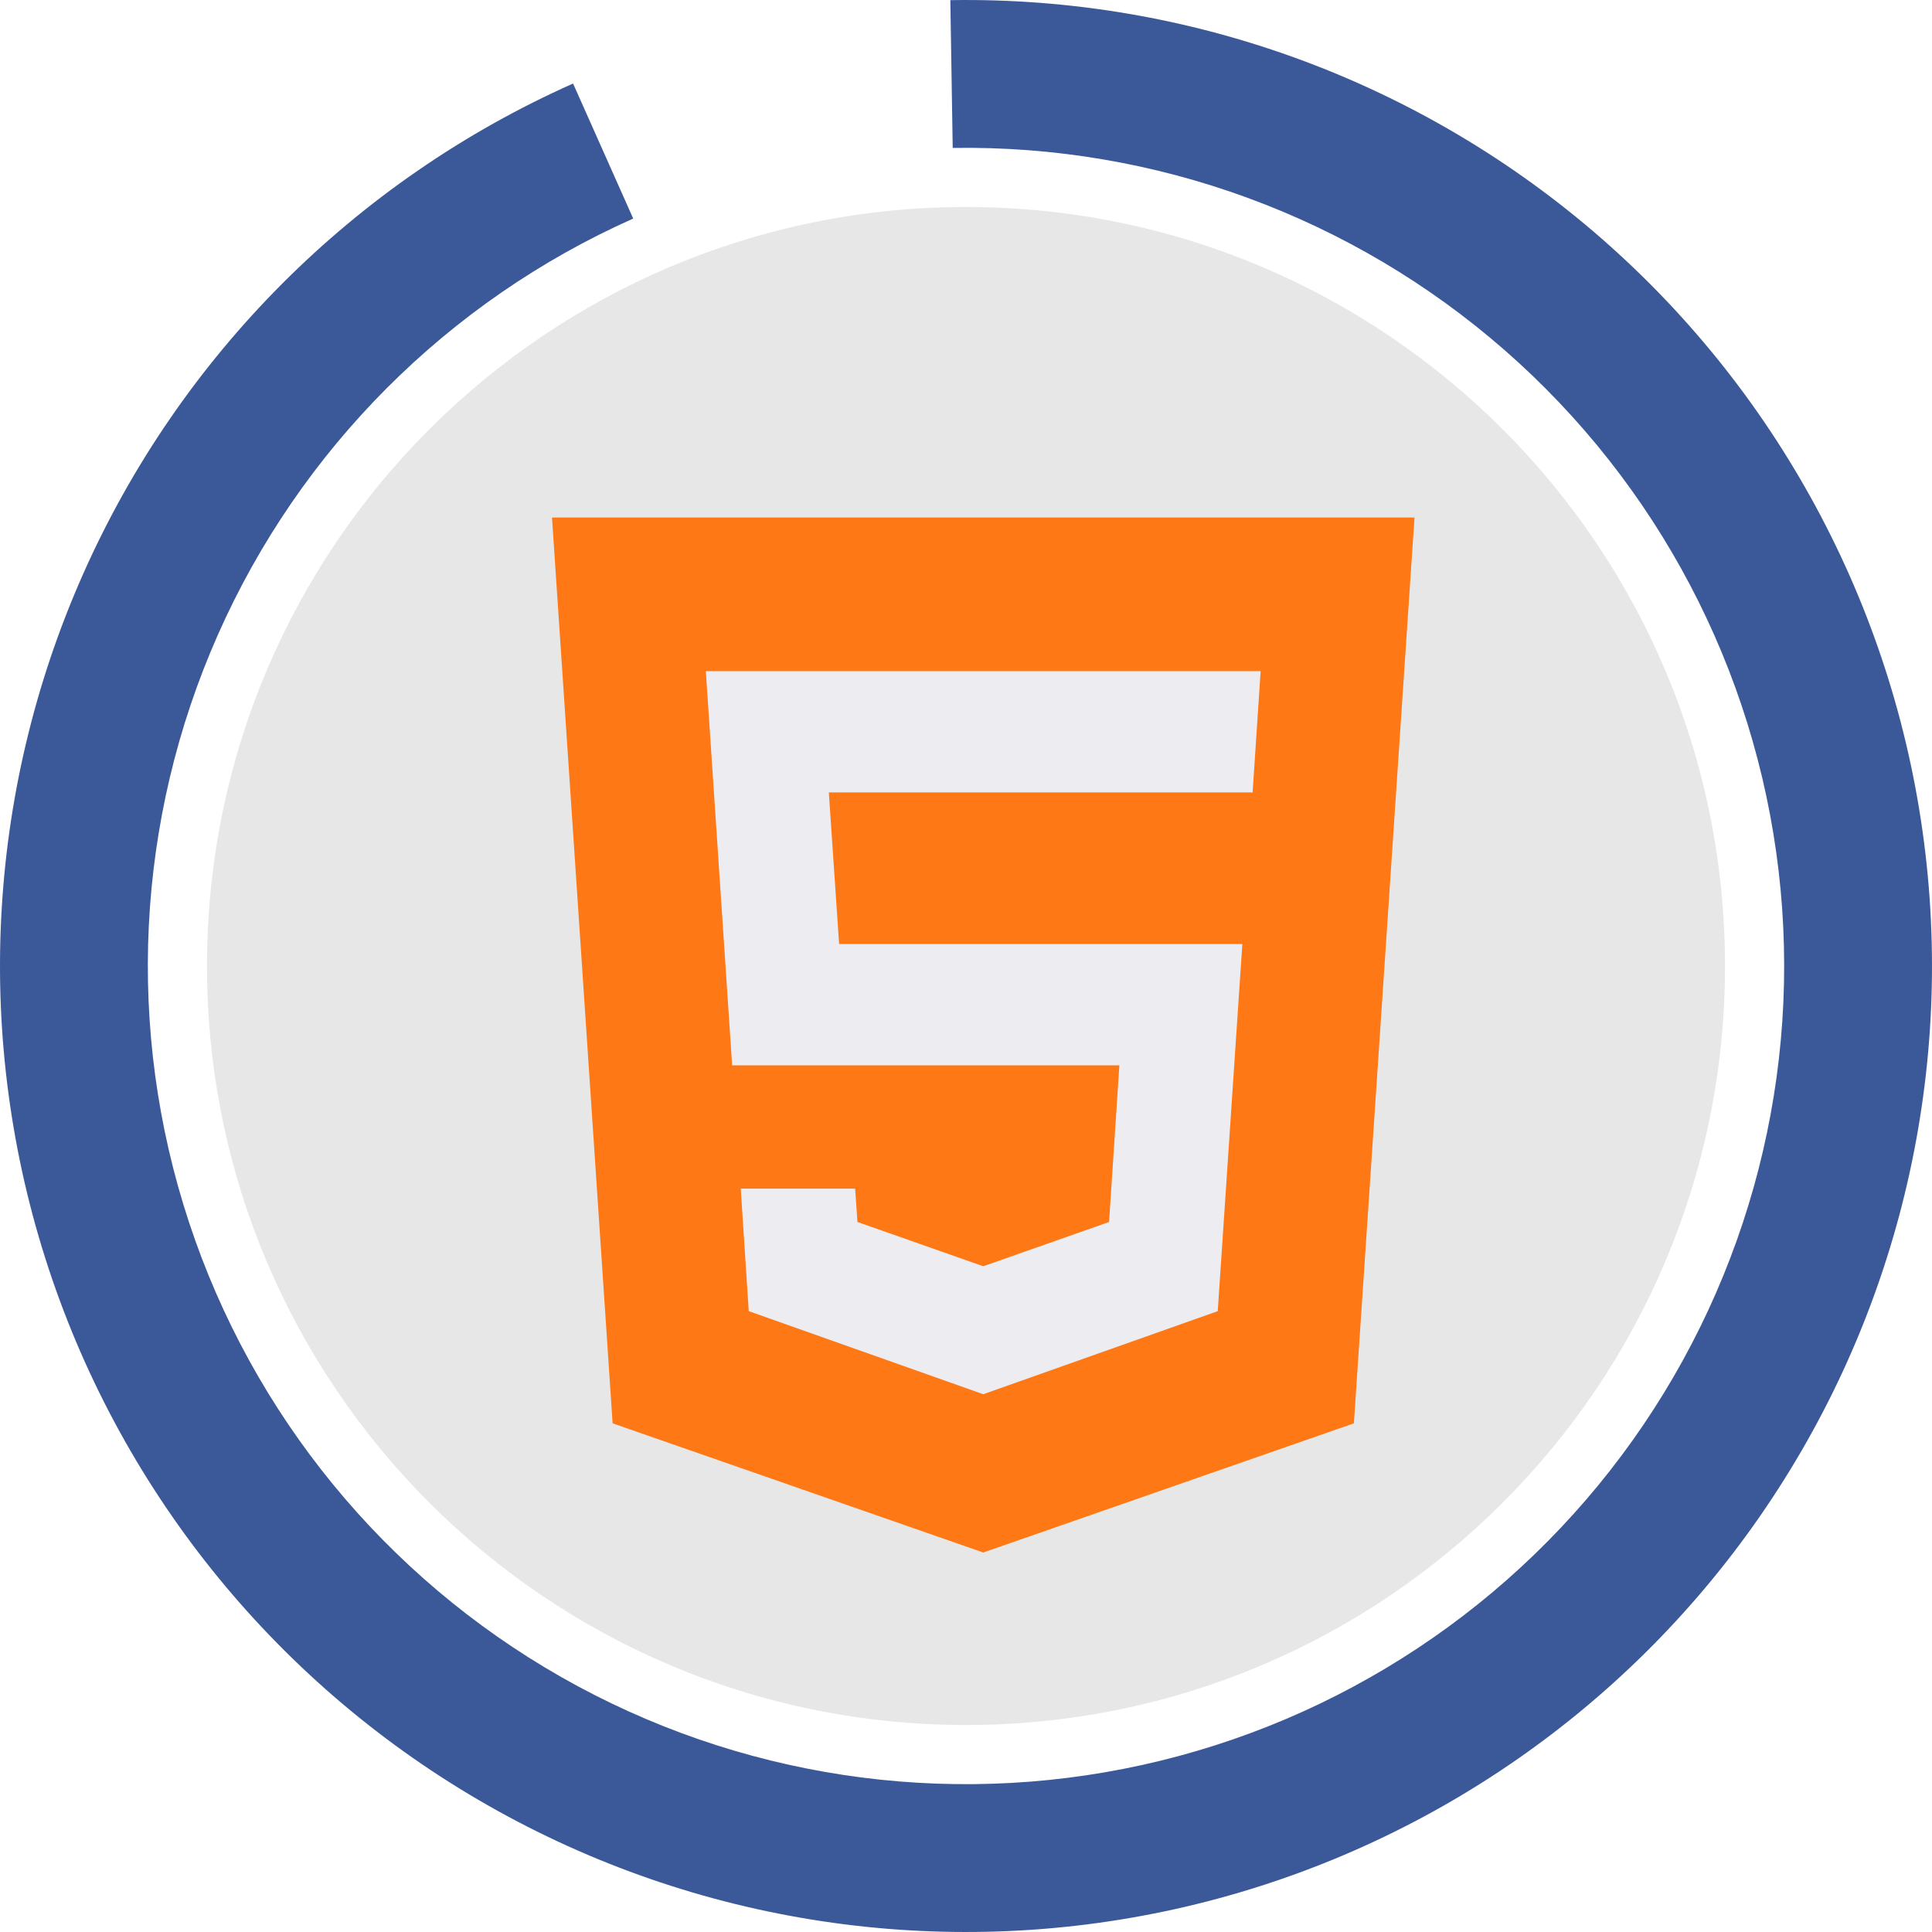
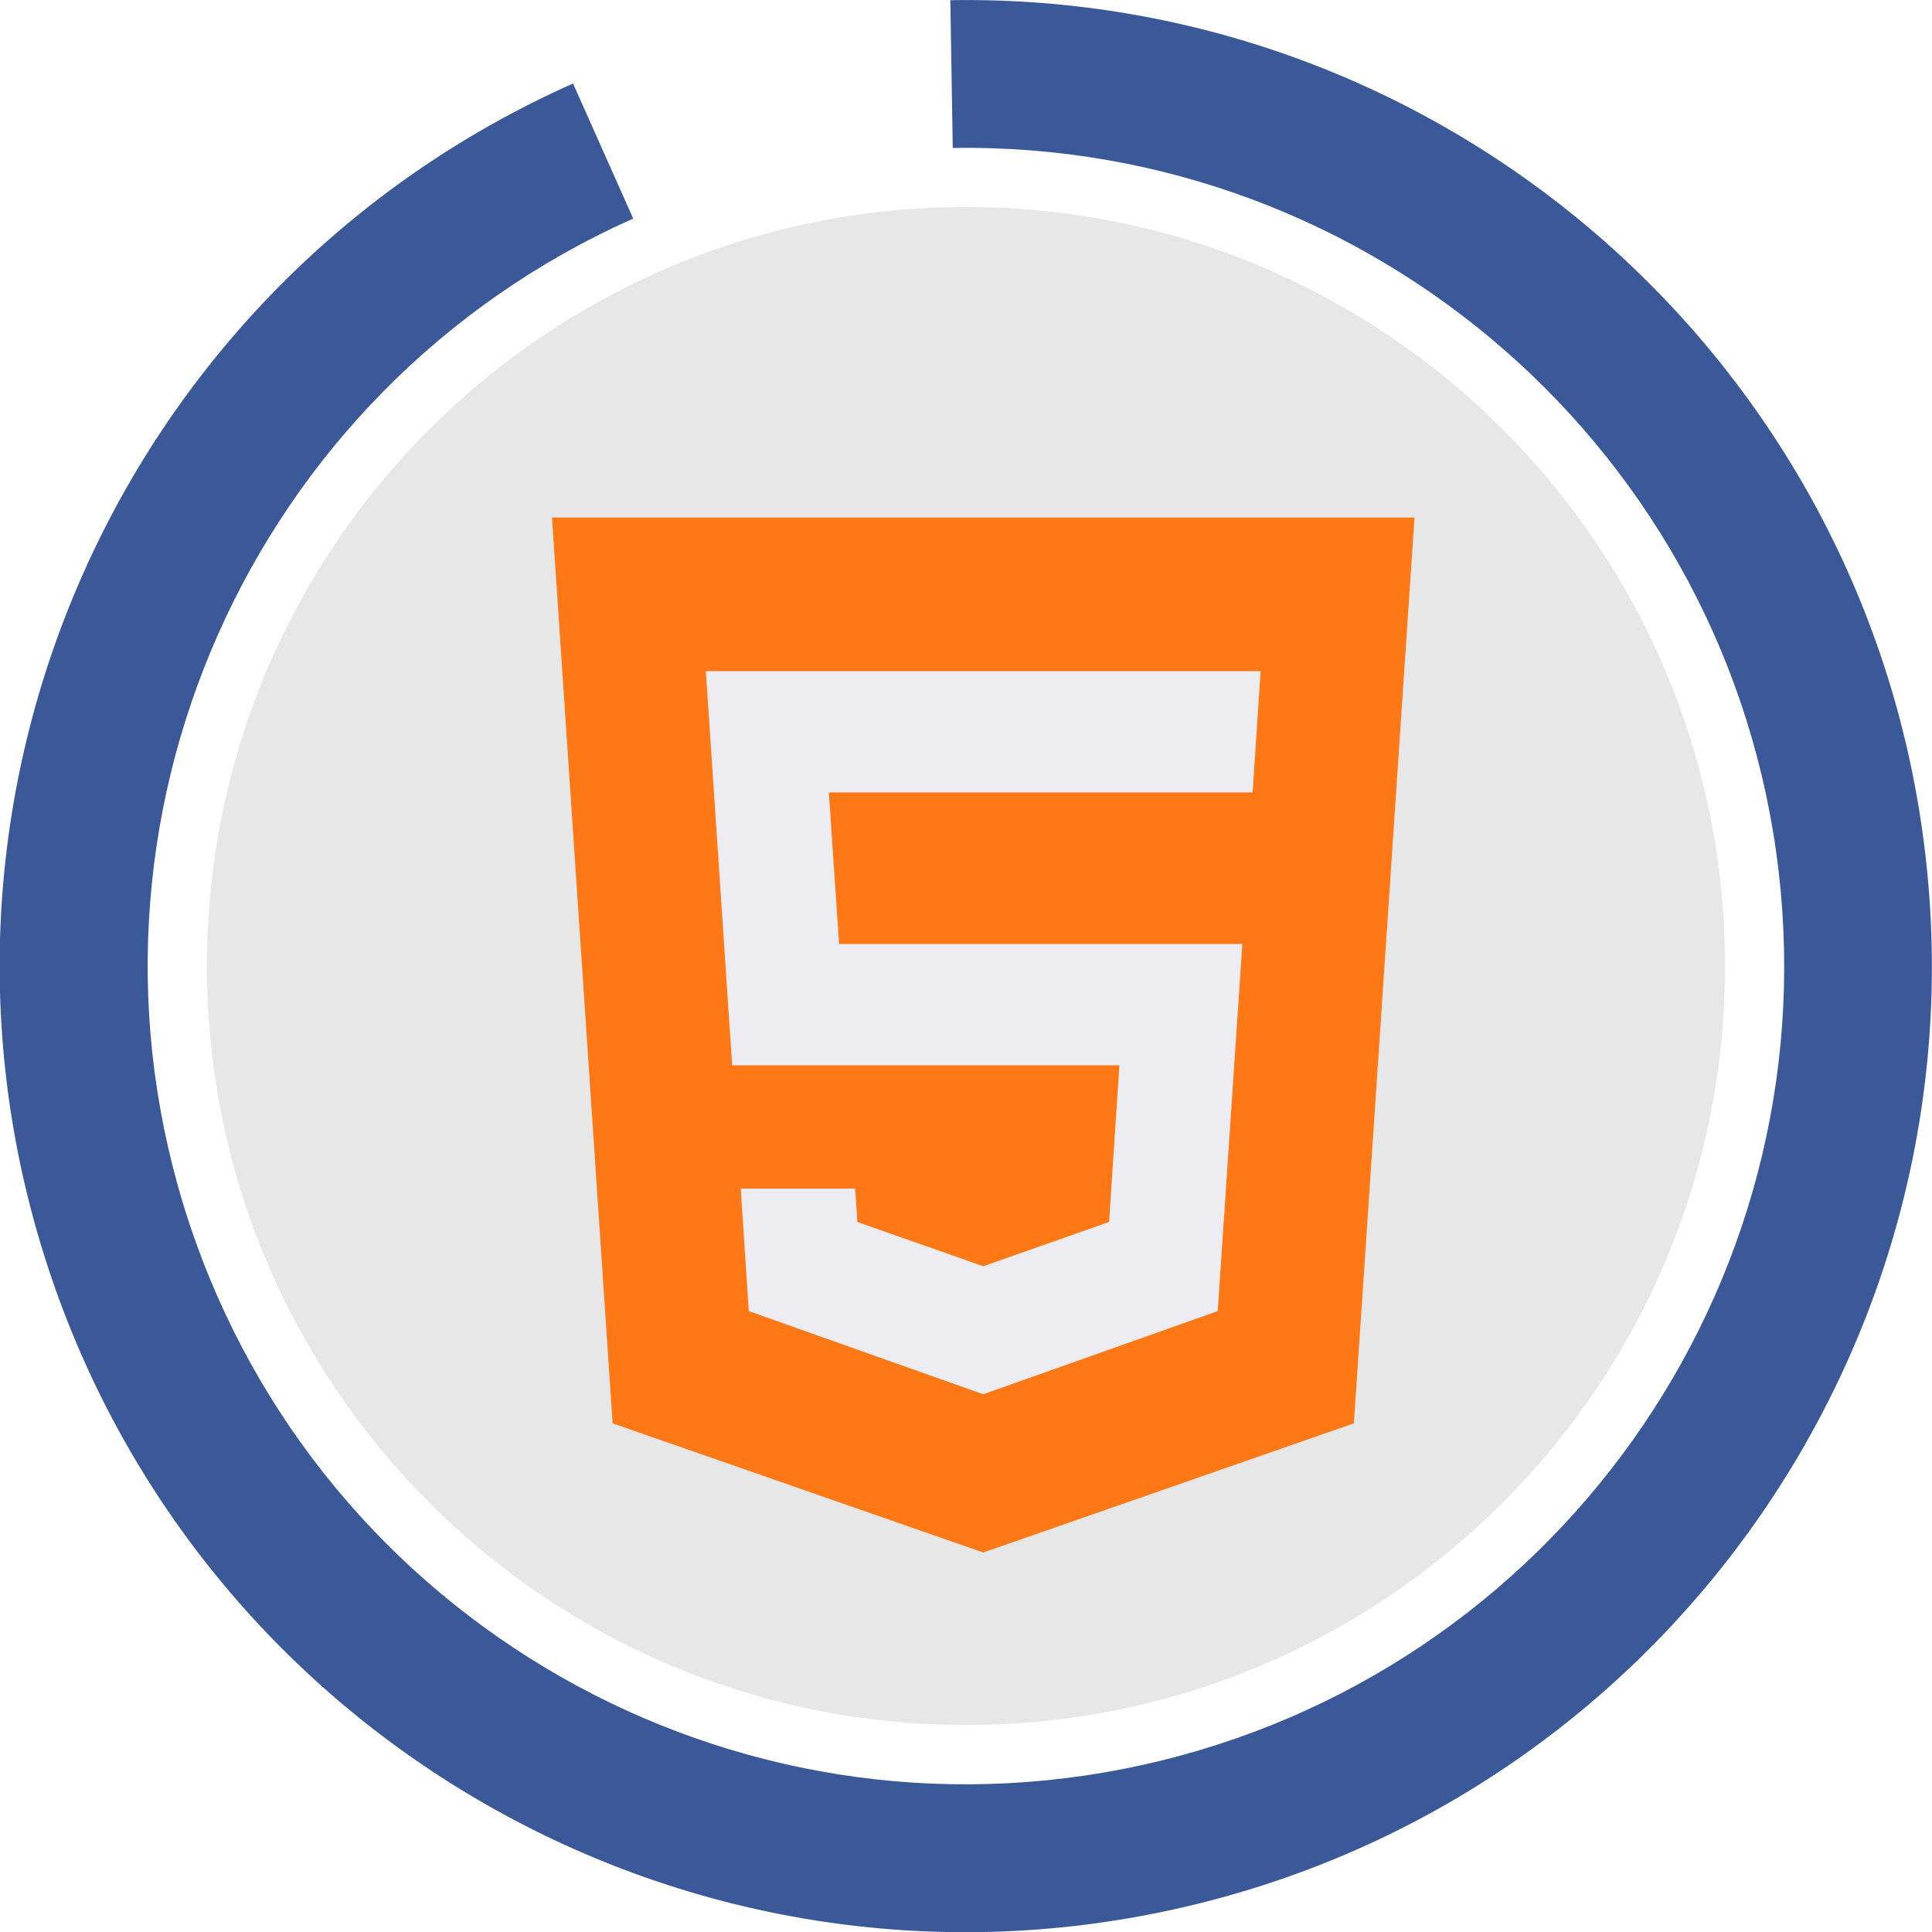
- <svg xmlns="http://www.w3.org/2000/svg" width="56" height="56" viewBox="0 0 56 56" fill="none">
-   <circle cx="28" cy="28" r="22" fill="#C4C4C4" fill-opacity="0.4" />
-   <path d="M16 15L17.757 41.256L28.5 45L39.243 41.256L41 15H16Z" fill="#FF7816" />
-   <path d="M36.308 22.969H24.024L24.322 27.363H36.01L35.297 38.004L28.5 40.412L21.703 38.004L21.471 34.453H24.787L24.853 35.42L28.5 36.703L32.147 35.42L32.446 30.879H21.222L20.459 19.453H36.54L36.308 22.969Z" fill="#ECECF1" />
-   <path d="M16.611 2.421C10.272 5.243 5.207 10.319 2.398 16.663C-0.412 23.008 -0.765 30.17 1.406 36.76C3.577 43.351 8.118 48.901 14.148 52.333C20.178 55.766 27.268 56.838 34.044 55.34C40.819 53.842 46.797 49.882 50.818 44.227C54.84 38.573 56.618 31.626 55.809 24.735C55 17.843 51.66 11.497 46.438 6.928C41.216 2.359 34.484 -0.109 27.546 0.004L27.615 4.288C33.492 4.193 39.194 6.283 43.617 10.153C48.04 14.023 50.868 19.397 51.553 25.234C52.239 31.071 50.732 36.955 47.326 41.744C43.92 46.533 38.857 49.888 33.119 51.156C27.38 52.425 21.375 51.517 16.268 48.61C11.16 45.702 7.314 41.002 5.476 35.42C3.637 29.838 3.936 23.772 6.316 18.398C8.695 13.024 12.985 8.726 18.354 6.335L16.611 2.421Z" fill="#3B5999" />
+ <svg xmlns="http://www.w3.org/2000/svg" width="56" height="56" fill="none">
+   <circle cx="28" cy="28" r="22" fill="#C4C4C4" fill-opacity=".4" />
+   <path d="M16 15l1.757 26.256L28.5 45l10.743-3.744L41 15H16z" fill="#FF7816" />
+   <path d="M36.308 22.969H24.024l.298 4.394H36.01l-.713 10.64-6.797 2.41-6.797-2.41-.232-3.55h3.316l.066.967 3.647 1.283 3.647-1.283.299-4.541H21.222l-.763-11.426H36.54l-.232 3.516z" fill="#ECECF1" />
+   <path d="M16.611 2.42A28 28 0 1027.546.005l.07 4.284a23.715 23.715 0 11-9.262 2.047l-1.743-3.914z" fill="#3B5999" />
</svg>
